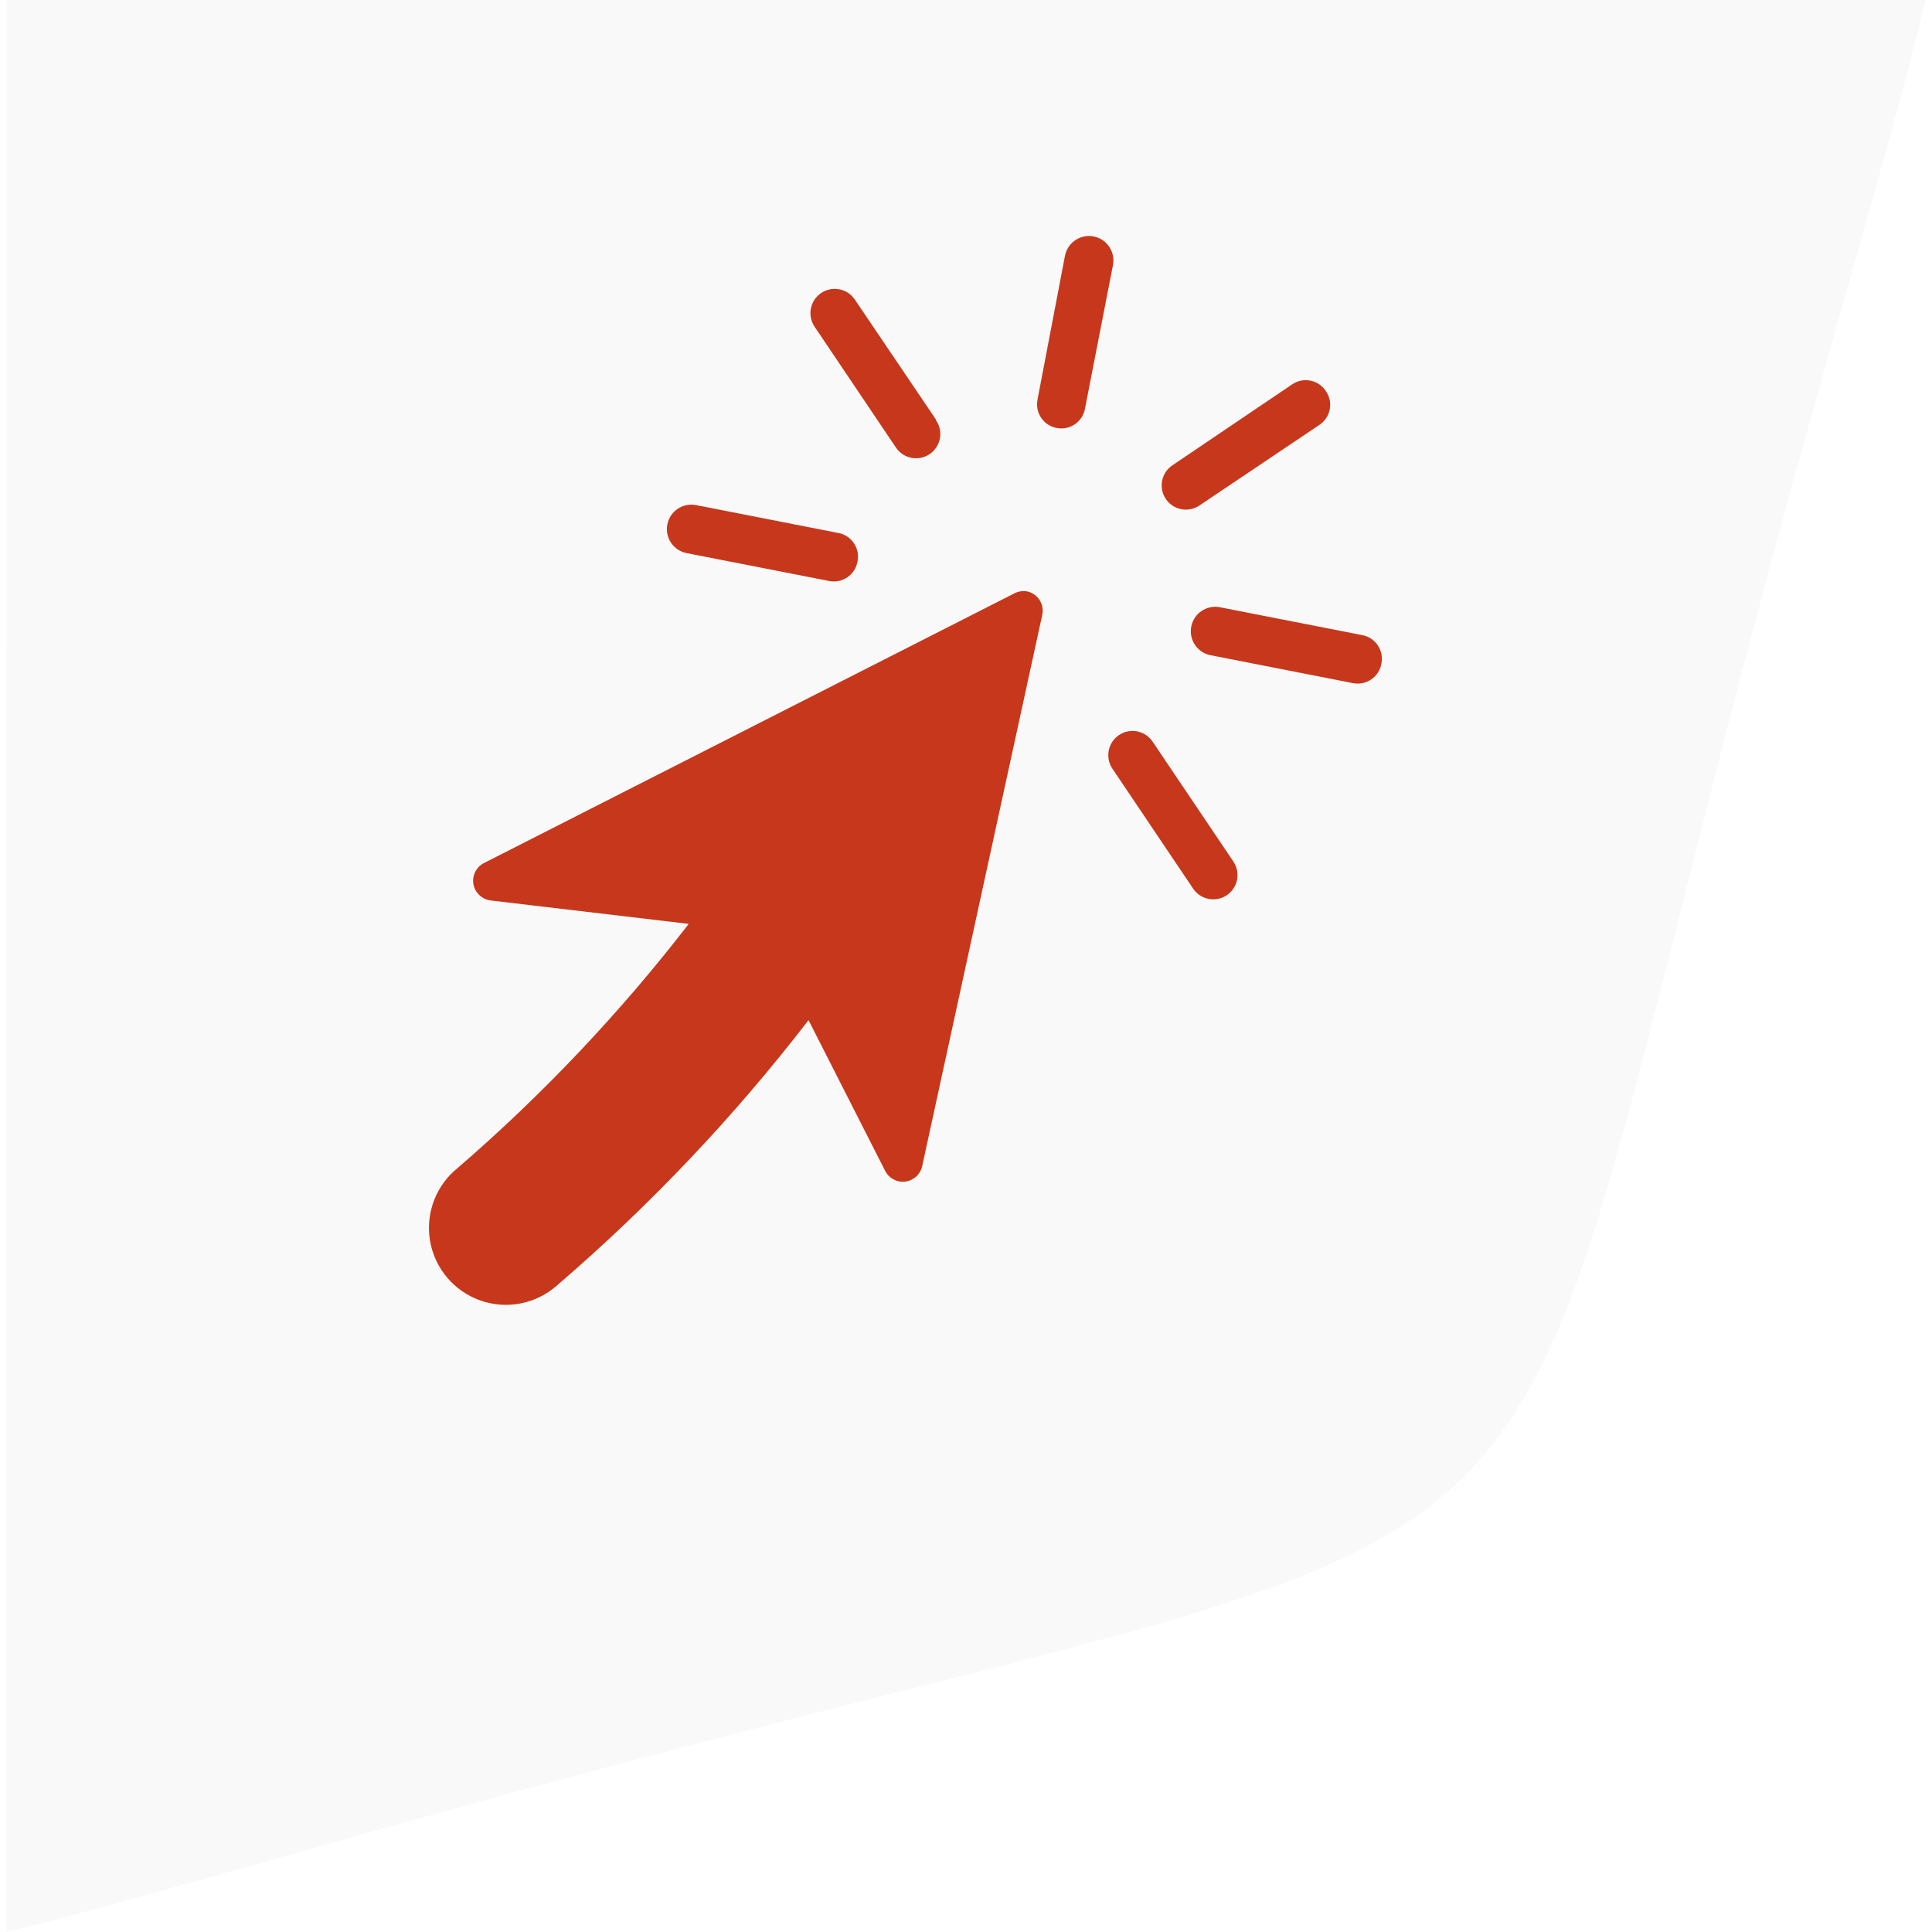
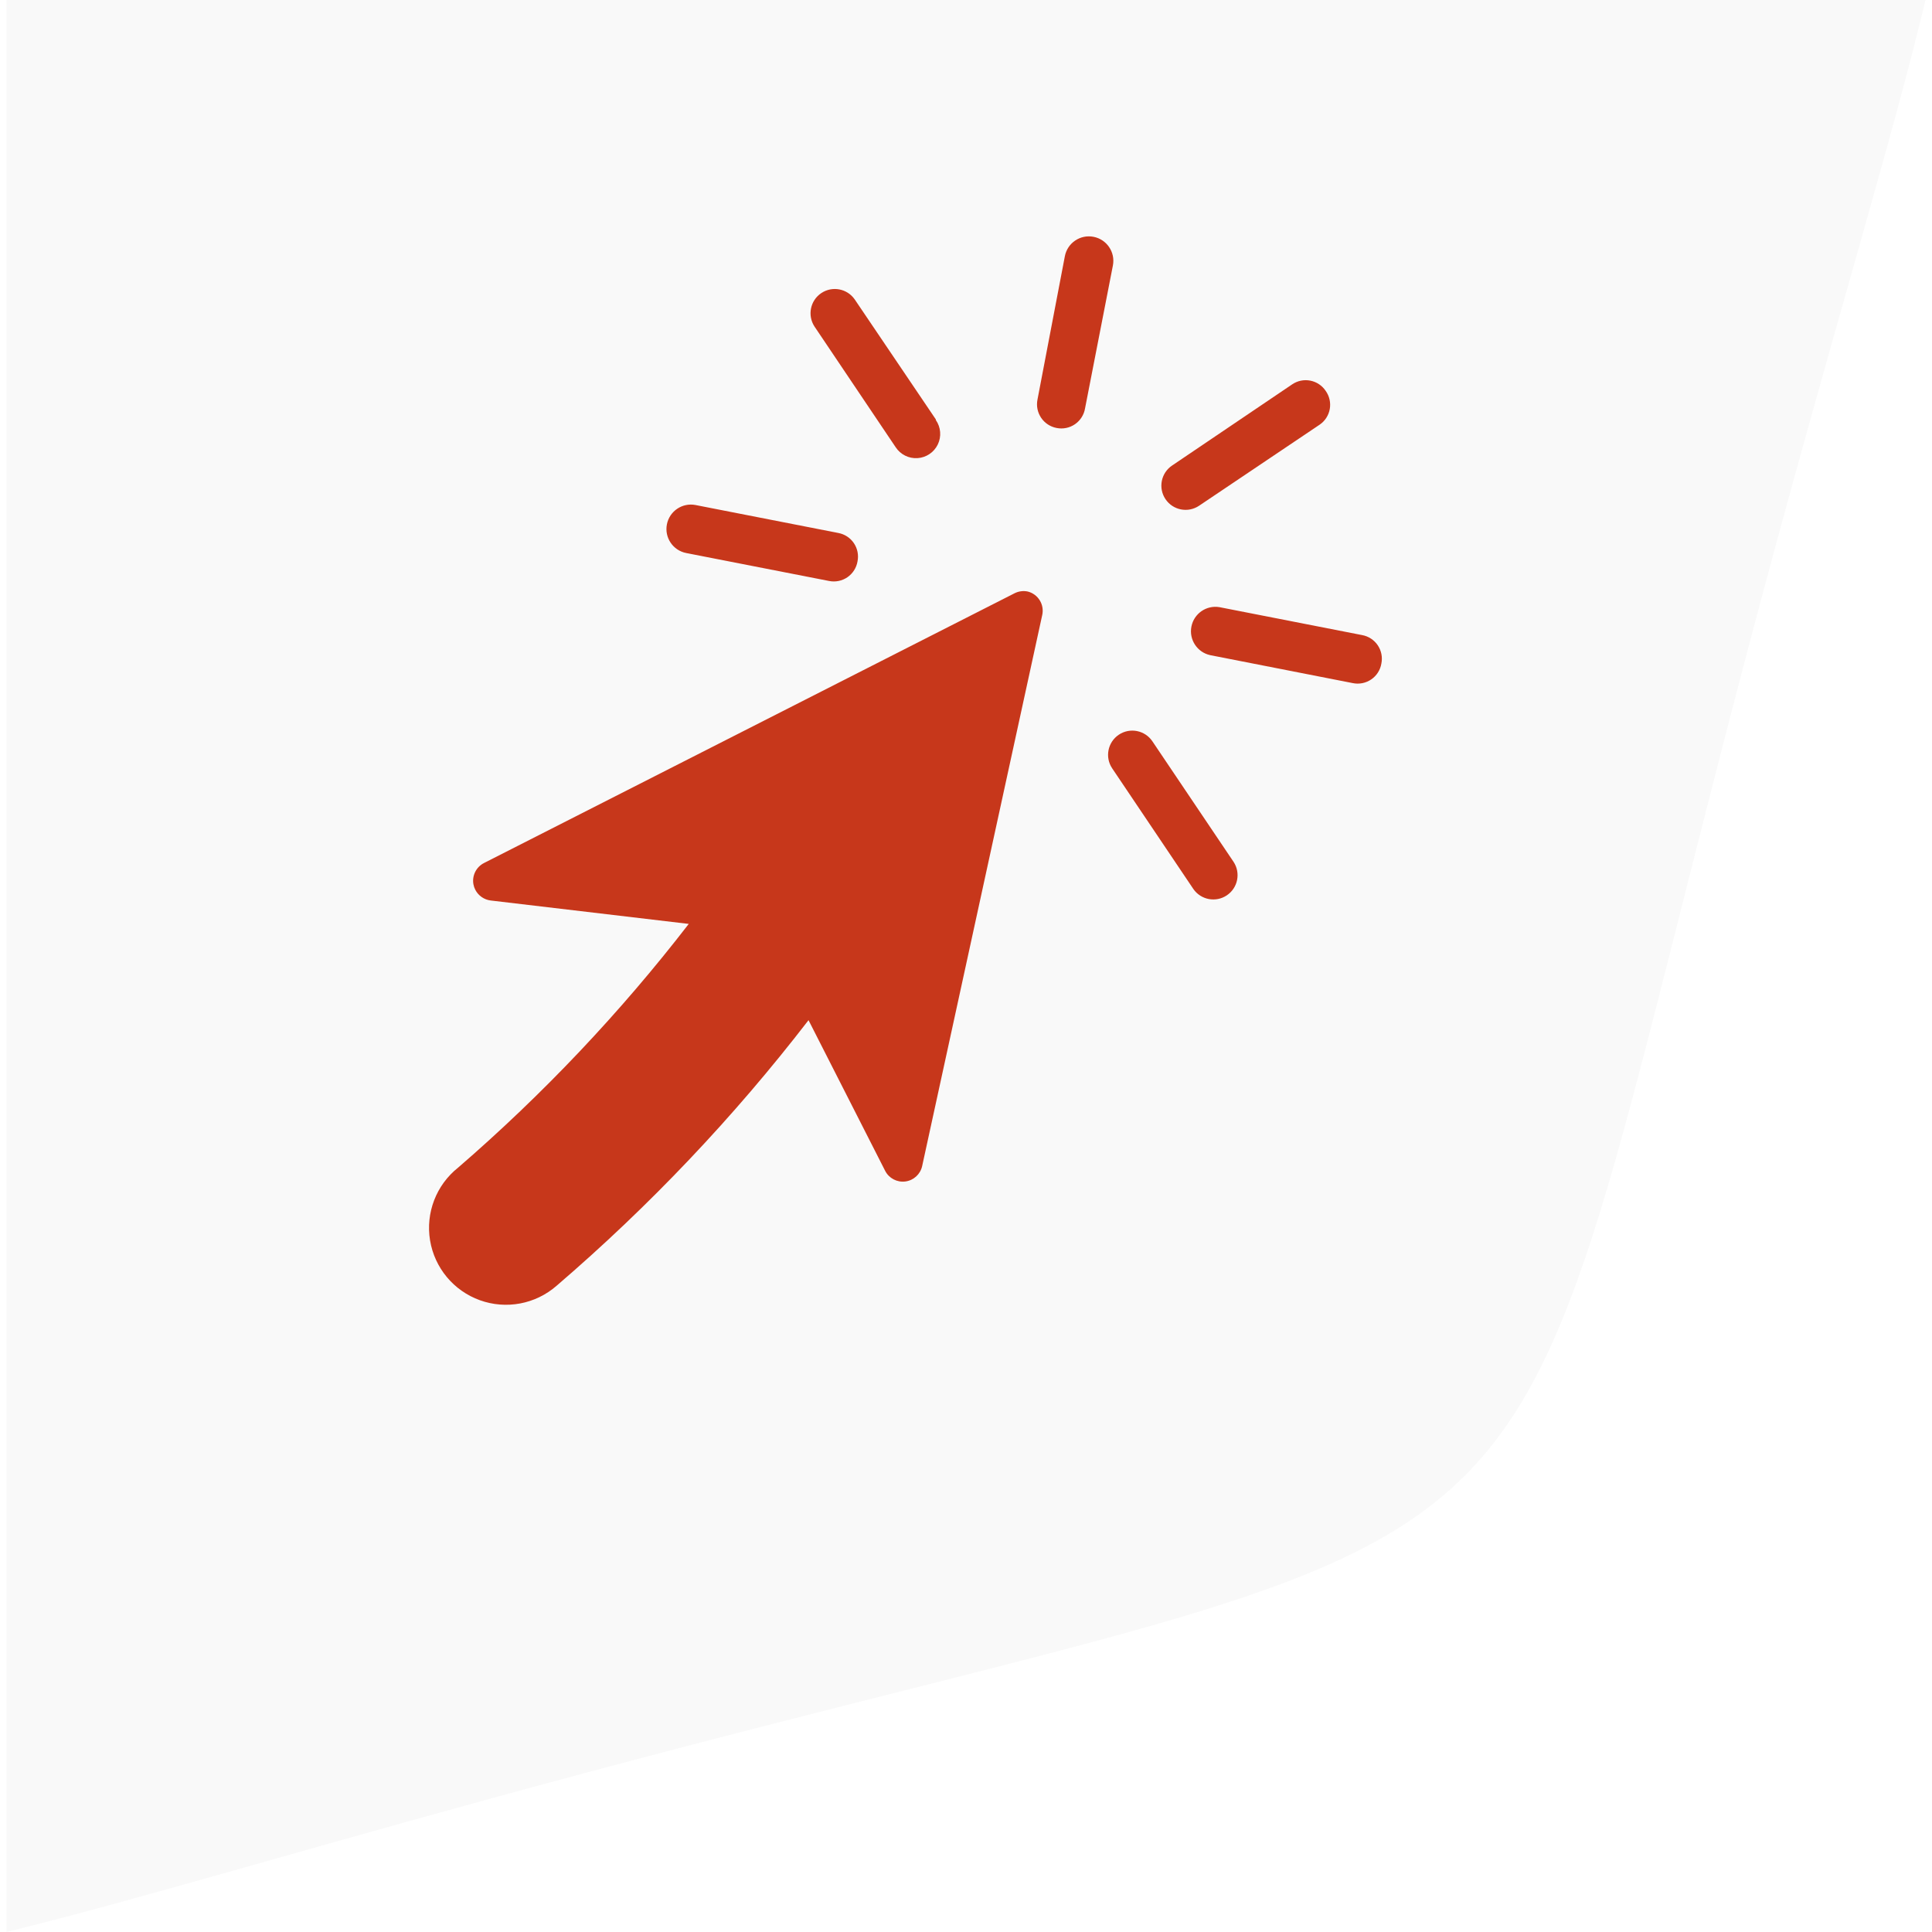
- <svg xmlns="http://www.w3.org/2000/svg" width="100" height="100" viewBox="0 0 40.664 40.94" version="1.1" id="svg1" xml:space="preserve">
-   <g id="layer1">
-     <path id="path1551" style="opacity:1;fill:#f9f9f9;fill-opacity:0.999;stroke:none;stroke-width:3.4;stroke-linecap:square;stroke-linejoin:round;paint-order:stroke fill markers" d="m 265.472,-201.51 50.238,-13.461 c -1.85,-3.363 -4.551,-7.675 -8.142,-13.895 -14.815,-25.66 -9.249,-22.446 -38.878,-22.446 -7.474,0 -12.701,-0.203 -16.588,-0.097 z" transform="matrix(-0.2037315,0.7603363,-0.7603363,-0.2037315,-99.13046,-242.9023)" />
-     <g id="g15" transform="matrix(0.2543301,0,0,0.2543301,-110.4983,104.7408)" style="fill:#c7371b;fill-opacity:1">
-       <path class="cls-1" d="m 519.561,-362.543 a 1.68,1.68 0 0 0 -1.1,0.14 l -44.21,22.48 a 1.66,1.66 0 0 0 -0.88,1.77 1.57,1.57 0 0 0 0.16,0.46 1.67,1.67 0 0 0 1.28,0.89 l 16.5,1.95 a 139.49,139.49 0 0 1 -19.22,20.31 6.41,6.41 0 1 0 8.2,9.85 149.14,149.14 0 0 0 21,-22.14 l 6.38,12.55 a 1.65,1.65 0 0 0 3.09,-0.39 l 10,-45.91 a 1.65,1.65 0 0 0 -1.2,-1.96 z" id="path2" style="fill:#c7371b;fill-opacity:1" />
-       <path class="cls-1" d="m 544.381,-379.263 a 2,2 0 0 0 -2.8,-0.54 l -10,6.76 a 2.018,2.018 0 0 0 2.25,3.35 l 10.06,-6.76 a 2,2 0 0 0 0.49,-2.81 z" id="path3" style="fill:#c7371b;fill-opacity:1" />
-       <path class="cls-1" d="m 511.901,-376.883 -6.76,-10 a 2.022,2.022 0 0 0 -3.36,2.25 l 6.77,10.06 a 2.021,2.021 0 1 0 3.35,-2.26 z" id="path7" style="fill:#c7371b;fill-opacity:1" />
-       <path class="cls-1" d="m 536.711,-340.013 -6.77,-10.05 a 2.018,2.018 0 0 0 -3.35,2.25 l 6.77,10.06 a 2.021,2.021 0 0 0 3.35,-2.26 z" id="path9" style="fill:#c7371b;fill-opacity:1" />
-       <path class="cls-1" d="m 524.331,-377.813 2.32,-11.9 a 2.037,2.037 0 1 0 -4,-0.77 l -2.28,11.94 a 2,2 0 0 0 0.3,1.52 2,2 0 0 0 1.29,0.85 2,2 0 0 0 2.37,-1.64 z" id="path11" style="fill:#c7371b;fill-opacity:1" />
-       <path class="cls-1" d="m 505.371,-365.053 a 2,2 0 0 0 -1.6,-2.37 l -11.89,-2.33 a 2.038,2.038 0 0 0 -0.78,4 l 11.9,2.33 a 2,2 0 0 0 2.37,-1.63 z" id="path13" style="fill:#c7371b;fill-opacity:1" />
-       <path class="cls-1" d="m 549.021,-356.543 a 2,2 0 0 0 -1.6,-2.37 l -11.89,-2.33 a 2.037,2.037 0 0 0 -0.77,4 l 11.89,2.33 a 2,2 0 0 0 2.37,-1.63 z" id="path15" style="fill:#c7371b;fill-opacity:1" />
-     </g>
+ <svg xmlns="http://www.w3.org/2000/svg" width="100" height="100" viewBox="0 0 40.664 40.94">
+   <path d="M0 0v40.94c2.934-.721 6.763-1.897 12.224-3.36 22.528-6.036 18.95-2.46 24.987-24.987C38.734 6.91 39.953 2.977 40.664 0z" fill="#f9f9f9" fill-opacity=".999" paint-order="stroke fill markers" />
+   <g fill="#c7371b">
+     <path class="prefix__cls-1" d="M21.642 12.535a.427.427 0 00-.28.036l-11.244 5.717a.422.422 0 00-.224.45.4.4 0 00.04.117.425.425 0 00.326.227l4.197.496a35.477 35.477 0 01-4.888 5.165 1.63 1.63 0 102.085 2.505 37.93 37.93 0 005.341-5.63l1.623 3.191a.42.42 0 00.785-.099l2.544-11.676a.42.42 0 00-.305-.499zM27.954 8.283a.509.509 0 00-.712-.137l-2.543 1.719a.513.513 0 00.572.852l2.558-1.72a.509.509 0 00.125-.714zM19.693 8.888l-1.719-2.543a.514.514 0 00-.854.572l1.721 2.559a.514.514 0 10.852-.575zM26.003 18.265l-1.721-2.556a.513.513 0 00-.852.573l1.721 2.558a.514.514 0 00.852-.575zM22.855 8.652l.59-3.027a.518.518 0 10-1.018-.196l-.58 3.037a.509.509 0 00.077.387.509.509 0 00.328.216.509.509 0 00.603-.417zM18.033 11.897a.509.509 0 00-.407-.603l-3.024-.592a.518.518 0 00-.199 1.017l3.027.592a.509.509 0 00.603-.414zM29.134 14.061a.509.509 0 00-.407-.603l-3.024-.592a.518.518 0 00-.196 1.017l3.024.593a.509.509 0 00.603-.415z" />
  </g>
</svg>
